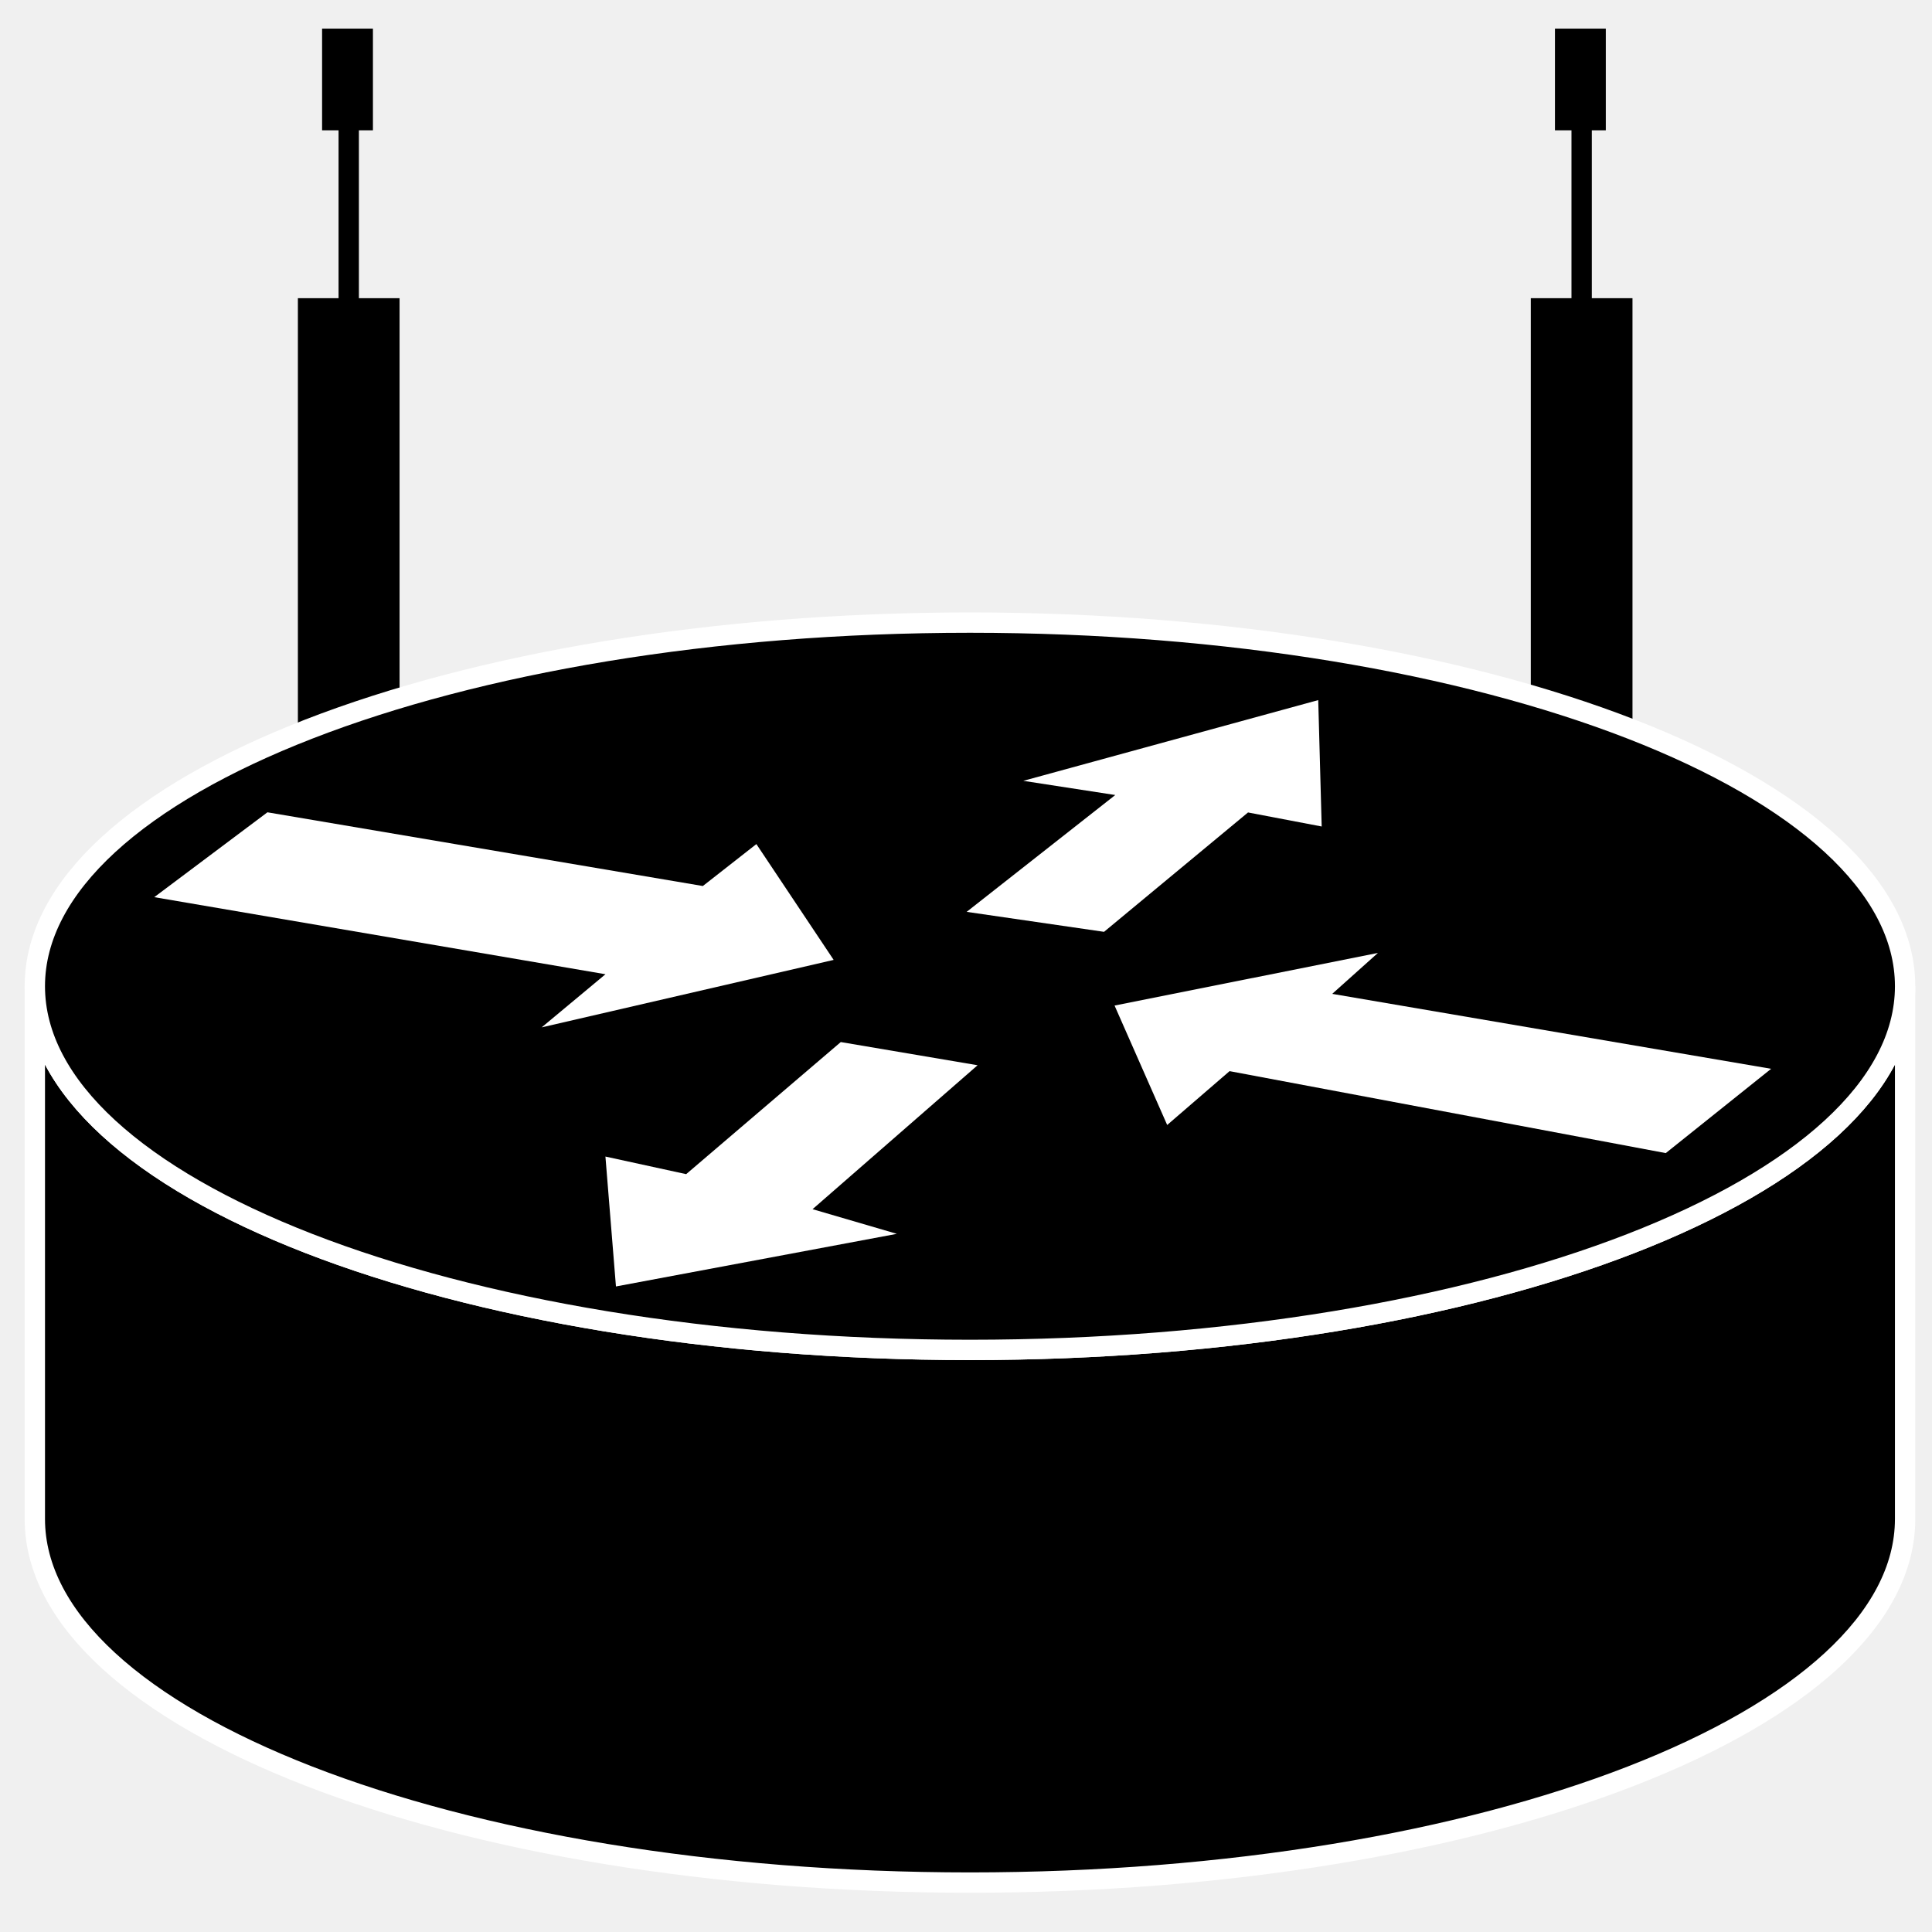
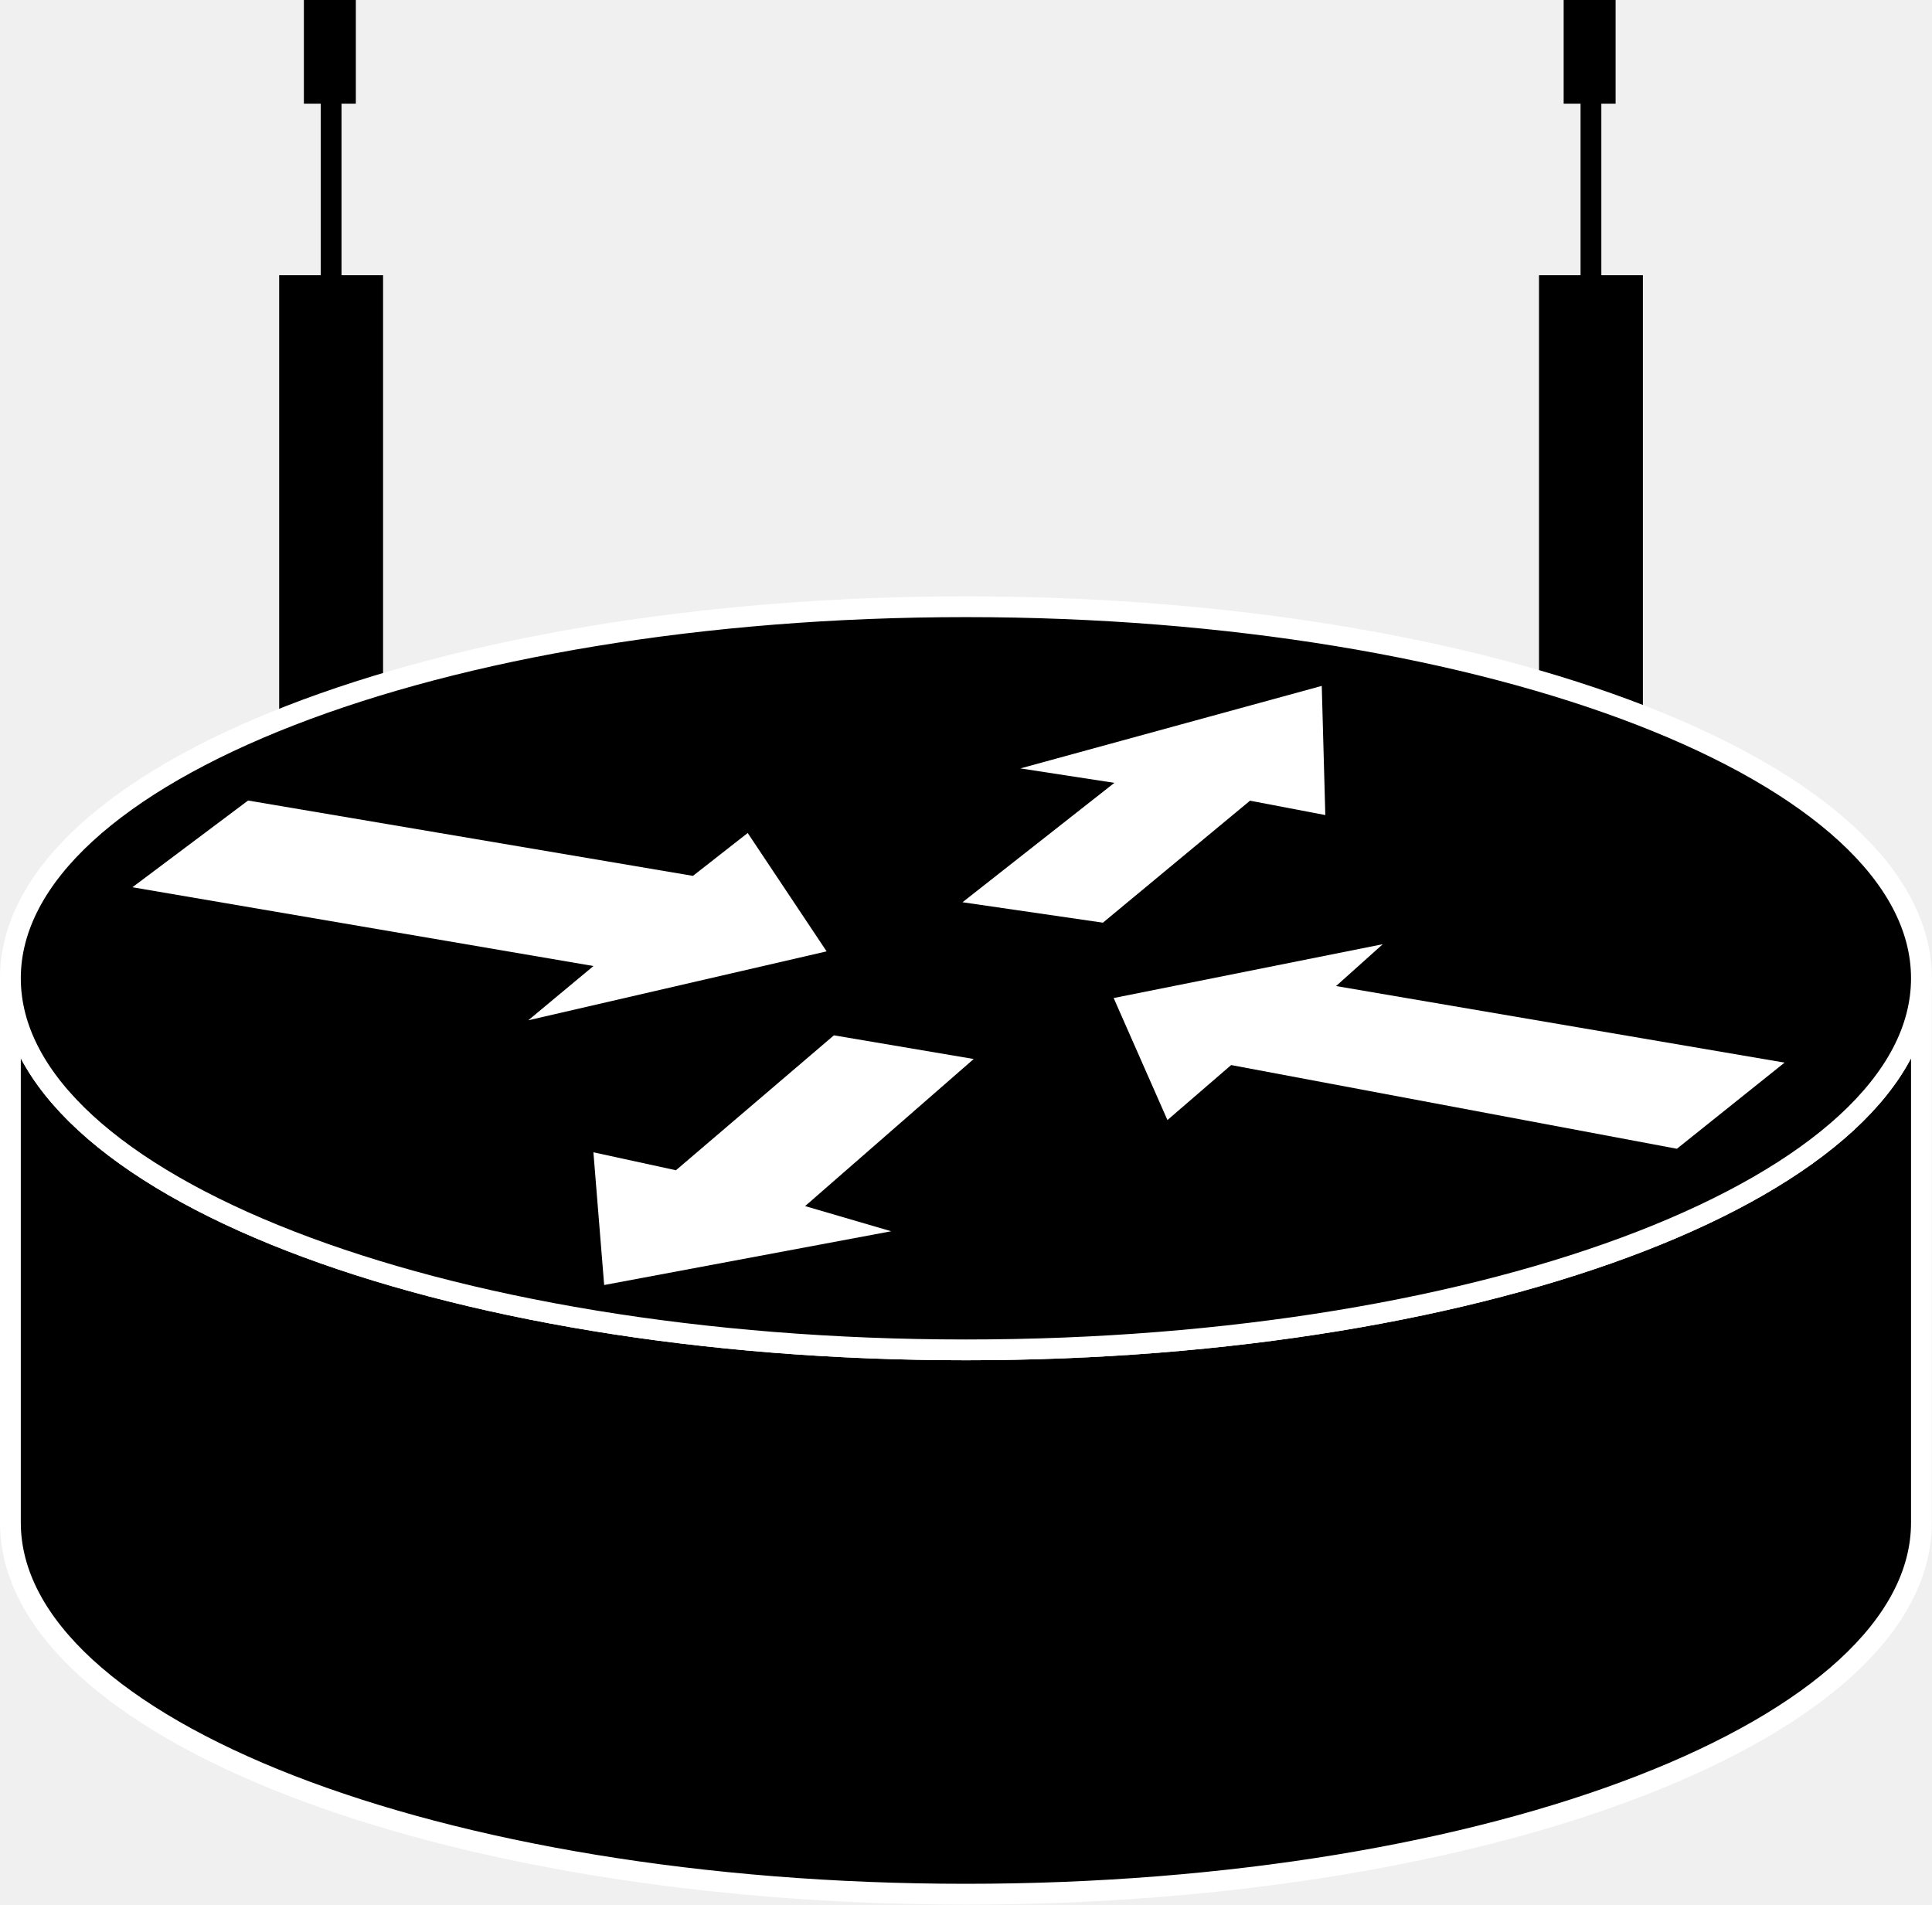
- <svg xmlns="http://www.w3.org/2000/svg" version="1.1" width="47.5" height="47.5" id="svg2" xml:space="preserve">
-   <defs id="defs6">
-     <clipPath id="clipPath18">
-       <path d="M 0,0 38,0 38,38 0,38 0,0 z" id="path20" />
-     </clipPath>
-   </defs>
-   <g transform="matrix(1.25,0,0,-1.25,0,47.5)" id="g10">
-     <g id="g12" />
-     <g id="g14">
-       <g clip-path="url(#clipPath18)" id="g16">
-         <path d="m 31.109,20.649 0,16.36" id="path22" style="fill:none;stroke:#000000;stroke-width:0.4;stroke-linecap:butt;stroke-linejoin:miter;stroke-miterlimit:4;stroke-opacity:1;stroke-dasharray:none" />
-         <path d="m 31.109,20.912 0,11.223" id="path24" style="fill:none;stroke:#000000;stroke-width:2;stroke-linecap:butt;stroke-linejoin:miter;stroke-miterlimit:4;stroke-opacity:1;stroke-dasharray:none" />
-         <path d="m 30.584,37.437 1,0 0,-2 -1,0 0,2 z" id="path26" style="fill:#000000;fill-opacity:1;fill-rule:nonzero;stroke:none" />
-         <path d="m 6.859,20.649 0,16.36" id="path28" style="fill:none;stroke:#000000;stroke-width:0.4;stroke-linecap:butt;stroke-linejoin:miter;stroke-miterlimit:4;stroke-opacity:1;stroke-dasharray:none" />
-         <path d="m 6.859,20.912 0,11.223" id="path30" style="fill:none;stroke:#000000;stroke-width:2;stroke-linecap:butt;stroke-linejoin:miter;stroke-miterlimit:4;stroke-opacity:1;stroke-dasharray:none" />
-         <path d="m 6.335,37.437 1,0 0,-2 -1,0 0,2 z" id="path32" style="fill:#000000;fill-opacity:1;fill-rule:nonzero;stroke:none" />
-         <path d="m 37.471,18.602 c 0,-3.952 -8.235,-7.153 -18.393,-7.153 -10.158,0 -18.393,3.201 -18.393,7.153 l 0,-10.477 c 0,-3.951 8.235,-7.153 18.393,-7.153 10.158,0 18.393,3.202 18.393,7.153 l 0,10.477 z" id="path34" style="fill:#000000;fill-opacity:1;fill-rule:nonzero;stroke:#ffffff;stroke-width:0.4;stroke-linecap:butt;stroke-linejoin:miter;stroke-miterlimit:4;stroke-opacity:1;stroke-dasharray:none" />
-         <path d="m 19.078,11.449 c 10.158,0 18.393,3.201 18.393,7.153 0,3.95 -8.235,7.152 -18.393,7.152 -10.158,0 -18.393,-3.202 -18.393,-7.152 0,-3.952 8.235,-7.153 18.393,-7.153 z" id="path36" style="fill:#000000;fill-opacity:1;fill-rule:nonzero;stroke:#ffffff;stroke-width:0.4;stroke-linecap:butt;stroke-linejoin:miter;stroke-miterlimit:4;stroke-opacity:1;stroke-dasharray:none" />
-         <path d="m 14.877,21.398 1.52,-2.278 -5.743,-1.327 1.255,1.045 -8.875,1.516 2.226,1.669 8.564,-1.45 1.053,0.825" id="path38" style="fill:#ffffff;fill-opacity:1;fill-rule:nonzero;stroke:none" />
-         <path d="m 22.957,15.873 -1.035,2.349 5.18,1.035 -0.899,-0.805 8.633,-1.474 -2.072,-1.658 -8.58,1.612 -1.227,-1.059" id="path40" style="fill:#ffffff;fill-opacity:1;fill-rule:nonzero;stroke:none" />
-         <path d="m 20.127,22.642 5.801,1.588 0.068,-2.486 -1.449,0.276 -2.832,-2.348 -2.702,0.393 2.923,2.298 -1.809,0.279" id="path42" style="fill:#ffffff;fill-opacity:1;fill-rule:nonzero;stroke:none" />
-         <path d="m 17.64,13.732 -5.525,-1.035 -0.207,2.555 1.588,-0.346 3.041,2.598 2.691,-0.456 -3.246,-2.831 1.658,-0.485" id="path44" style="fill:#ffffff;fill-opacity:1;fill-rule:nonzero;stroke:none" />
-       </g>
+ <svg xmlns="http://www.w3.org/2000/svg" version="1.1" width="46.487" height="45.825" id="svg2" xml:space="preserve">
+   <defs id="defs6" />
+   <g transform="matrix(1.25,0,0,-1.25,0,45.825)" id="g10">
+     <g transform="scale(0.1,0.1)" id="g12">
+       <path d="m 306.246,198.77 0,163.593" id="path14" style="fill:none;stroke:#000000;stroke-width:4;stroke-linecap:butt;stroke-linejoin:miter;stroke-miterlimit:4;stroke-opacity:1;stroke-dasharray:none" />
+       <path d="m 306.246,201.395 0,112.23" id="path16" style="fill:none;stroke:#000000;stroke-width:20;stroke-linecap:butt;stroke-linejoin:miter;stroke-miterlimit:4;stroke-opacity:1;stroke-dasharray:none" />
+       <path d="m 300.992,346.645 10,0 0,20 -10,0 0,-20 z" id="path18" style="fill:#000000;fill-opacity:1;fill-rule:nonzero;stroke:none" />
+       <path d="m 63.738,198.77 0,163.593" id="path20" style="fill:none;stroke:#000000;stroke-width:4;stroke-linecap:butt;stroke-linejoin:miter;stroke-miterlimit:4;stroke-opacity:1;stroke-dasharray:none" />
+       <path d="m 63.738,201.395 0,112.23" id="path22" style="fill:none;stroke:#000000;stroke-width:20;stroke-linecap:butt;stroke-linejoin:miter;stroke-miterlimit:4;stroke-opacity:1;stroke-dasharray:none" />
+       <path d="m 58.496,346.645 10,0 0,20 -10,0 0,-20 z" id="path24" style="fill:#000000;fill-opacity:1;fill-rule:nonzero;stroke:none" />
+       <path d="m 369.859,178.293 c 0,-39.516 -82.343,-71.527 -183.925,-71.527 -101.582,0 -183.93,32.011 -183.93,71.527 l 0,-104.77 c 0,-39.512 82.348,-71.531 183.93,-71.531 101.582,0 183.925,32.02 183.925,71.531 l 0,104.77" id="path26" style="fill:#000000;fill-opacity:1;fill-rule:nonzero;stroke:none" />
+       <path d="m 369.859,178.293 c 0,-39.516 -82.343,-71.527 -183.925,-71.527 -101.582,0 -183.93,32.011 -183.93,71.527 l 0,-104.77 c 0,-39.512 82.348,-71.531 183.93,-71.531 101.582,0 183.925,32.02 183.925,71.531 l 0,104.77 z" id="path28" style="fill:none;stroke:#ffffff;stroke-width:4;stroke-linecap:butt;stroke-linejoin:miter;stroke-miterlimit:4;stroke-opacity:1;stroke-dasharray:none" />
+       <path d="m 185.934,106.766 c 101.582,0 183.925,32.011 183.925,71.527 0,39.5 -82.343,71.519 -183.925,71.519 -101.582,0 -183.93,-32.019 -183.93,-71.519 0,-39.516 82.348,-71.527 183.93,-71.527" id="path30" style="fill:#000000;fill-opacity:1;fill-rule:nonzero;stroke:none" />
+       <path d="m 185.934,106.766 c 101.582,0 183.925,32.011 183.925,71.527 0,39.5 -82.343,71.519 -183.925,71.519 -101.582,0 -183.93,-32.019 -183.93,-71.519 0,-39.516 82.348,-71.527 183.93,-71.527 z" id="path32" style="fill:none;stroke:#ffffff;stroke-width:4;stroke-linecap:butt;stroke-linejoin:miter;stroke-miterlimit:4;stroke-opacity:1;stroke-dasharray:none" />
+       <path d="m 143.926,206.258 15.191,-22.785 -57.429,-13.266 12.55,10.445 -88.746,15.164 22.262,16.692 85.633,-14.504 10.539,8.254" id="path34" style="fill:#ffffff;fill-opacity:1;fill-rule:nonzero;stroke:none" />
+       <path d="m 224.723,151.004 -10.352,23.488 51.797,10.356 -8.984,-8.051 86.328,-14.738 -20.723,-16.582 -85.801,16.113 -12.265,-10.586" id="path36" style="fill:#ffffff;fill-opacity:1;fill-rule:nonzero;stroke:none" />
+       <path d="m 196.422,218.691 58.008,15.883 0.683,-24.863 -14.492,2.766 -28.32,-23.481 -27.024,3.934 29.231,22.98 -18.086,2.781" id="path38" style="fill:#ffffff;fill-opacity:1;fill-rule:nonzero;stroke:none" />
+       <path d="m 171.547,129.598 -55.25,-10.348 -2.07,25.547 15.886,-3.457 30.41,25.972 26.907,-4.558 -32.453,-28.313 16.57,-4.843" id="path40" style="fill:#ffffff;fill-opacity:1;fill-rule:nonzero;stroke:none" />
    </g>
  </g>
</svg>
